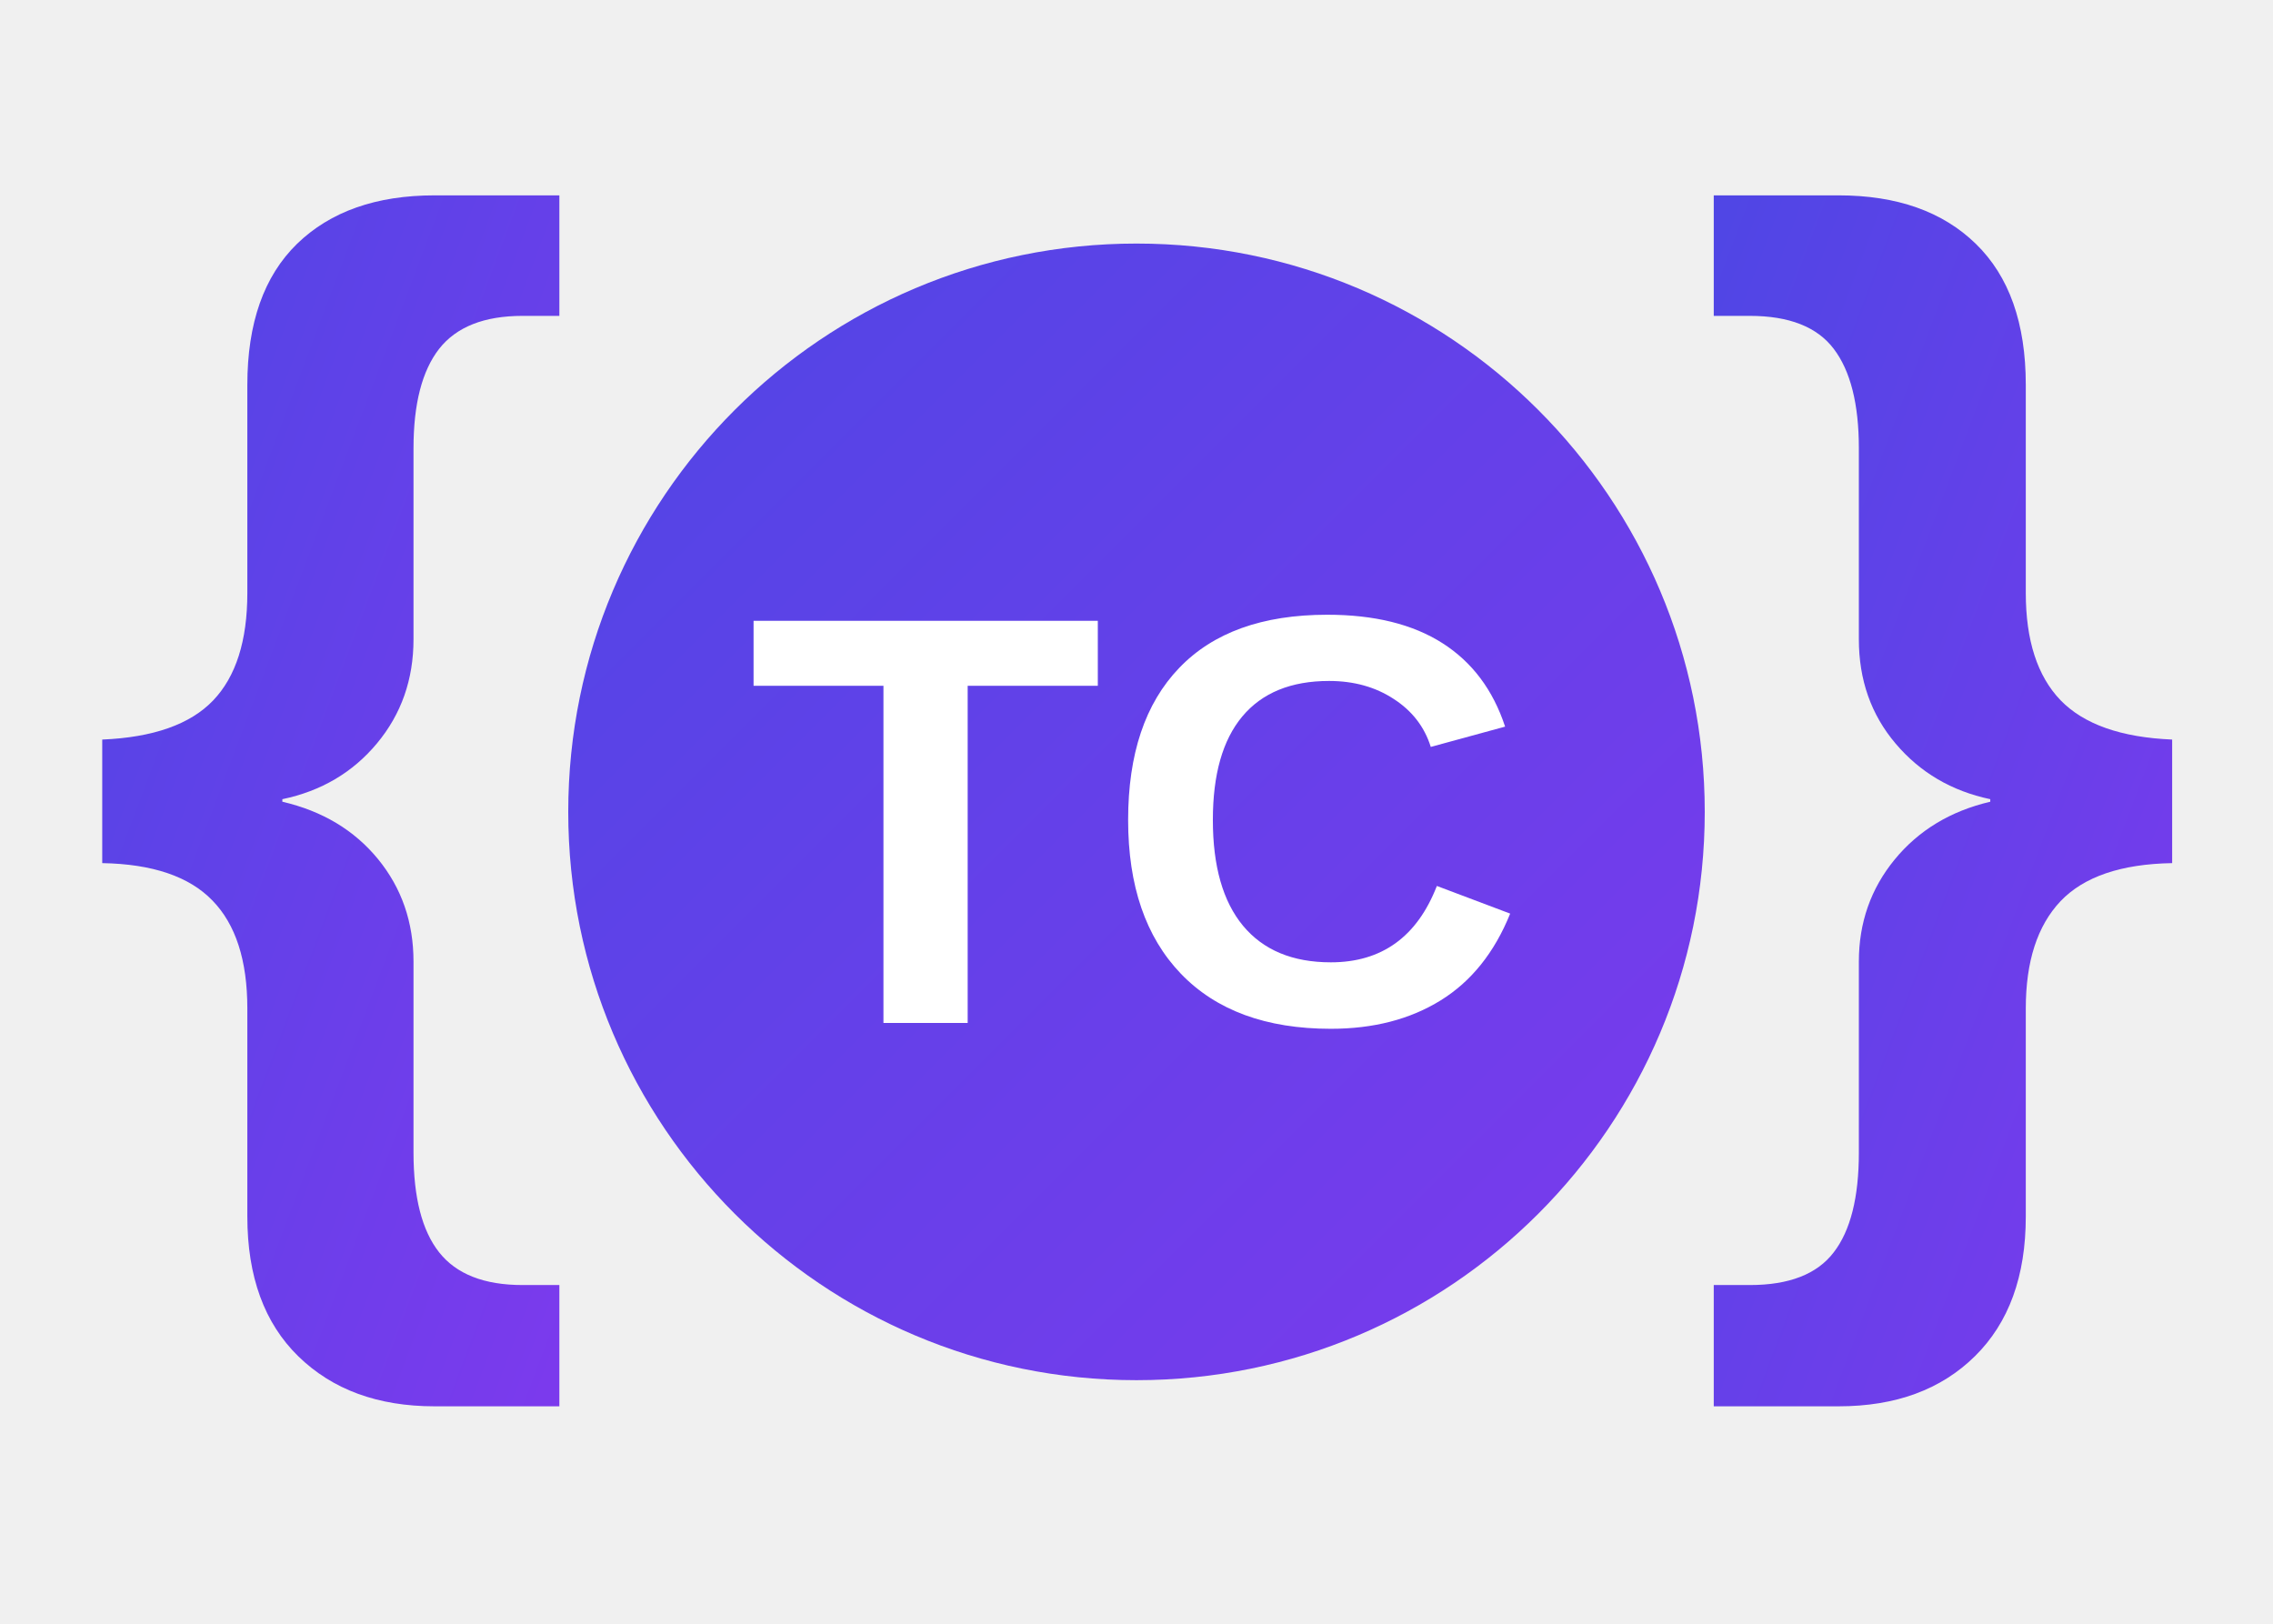
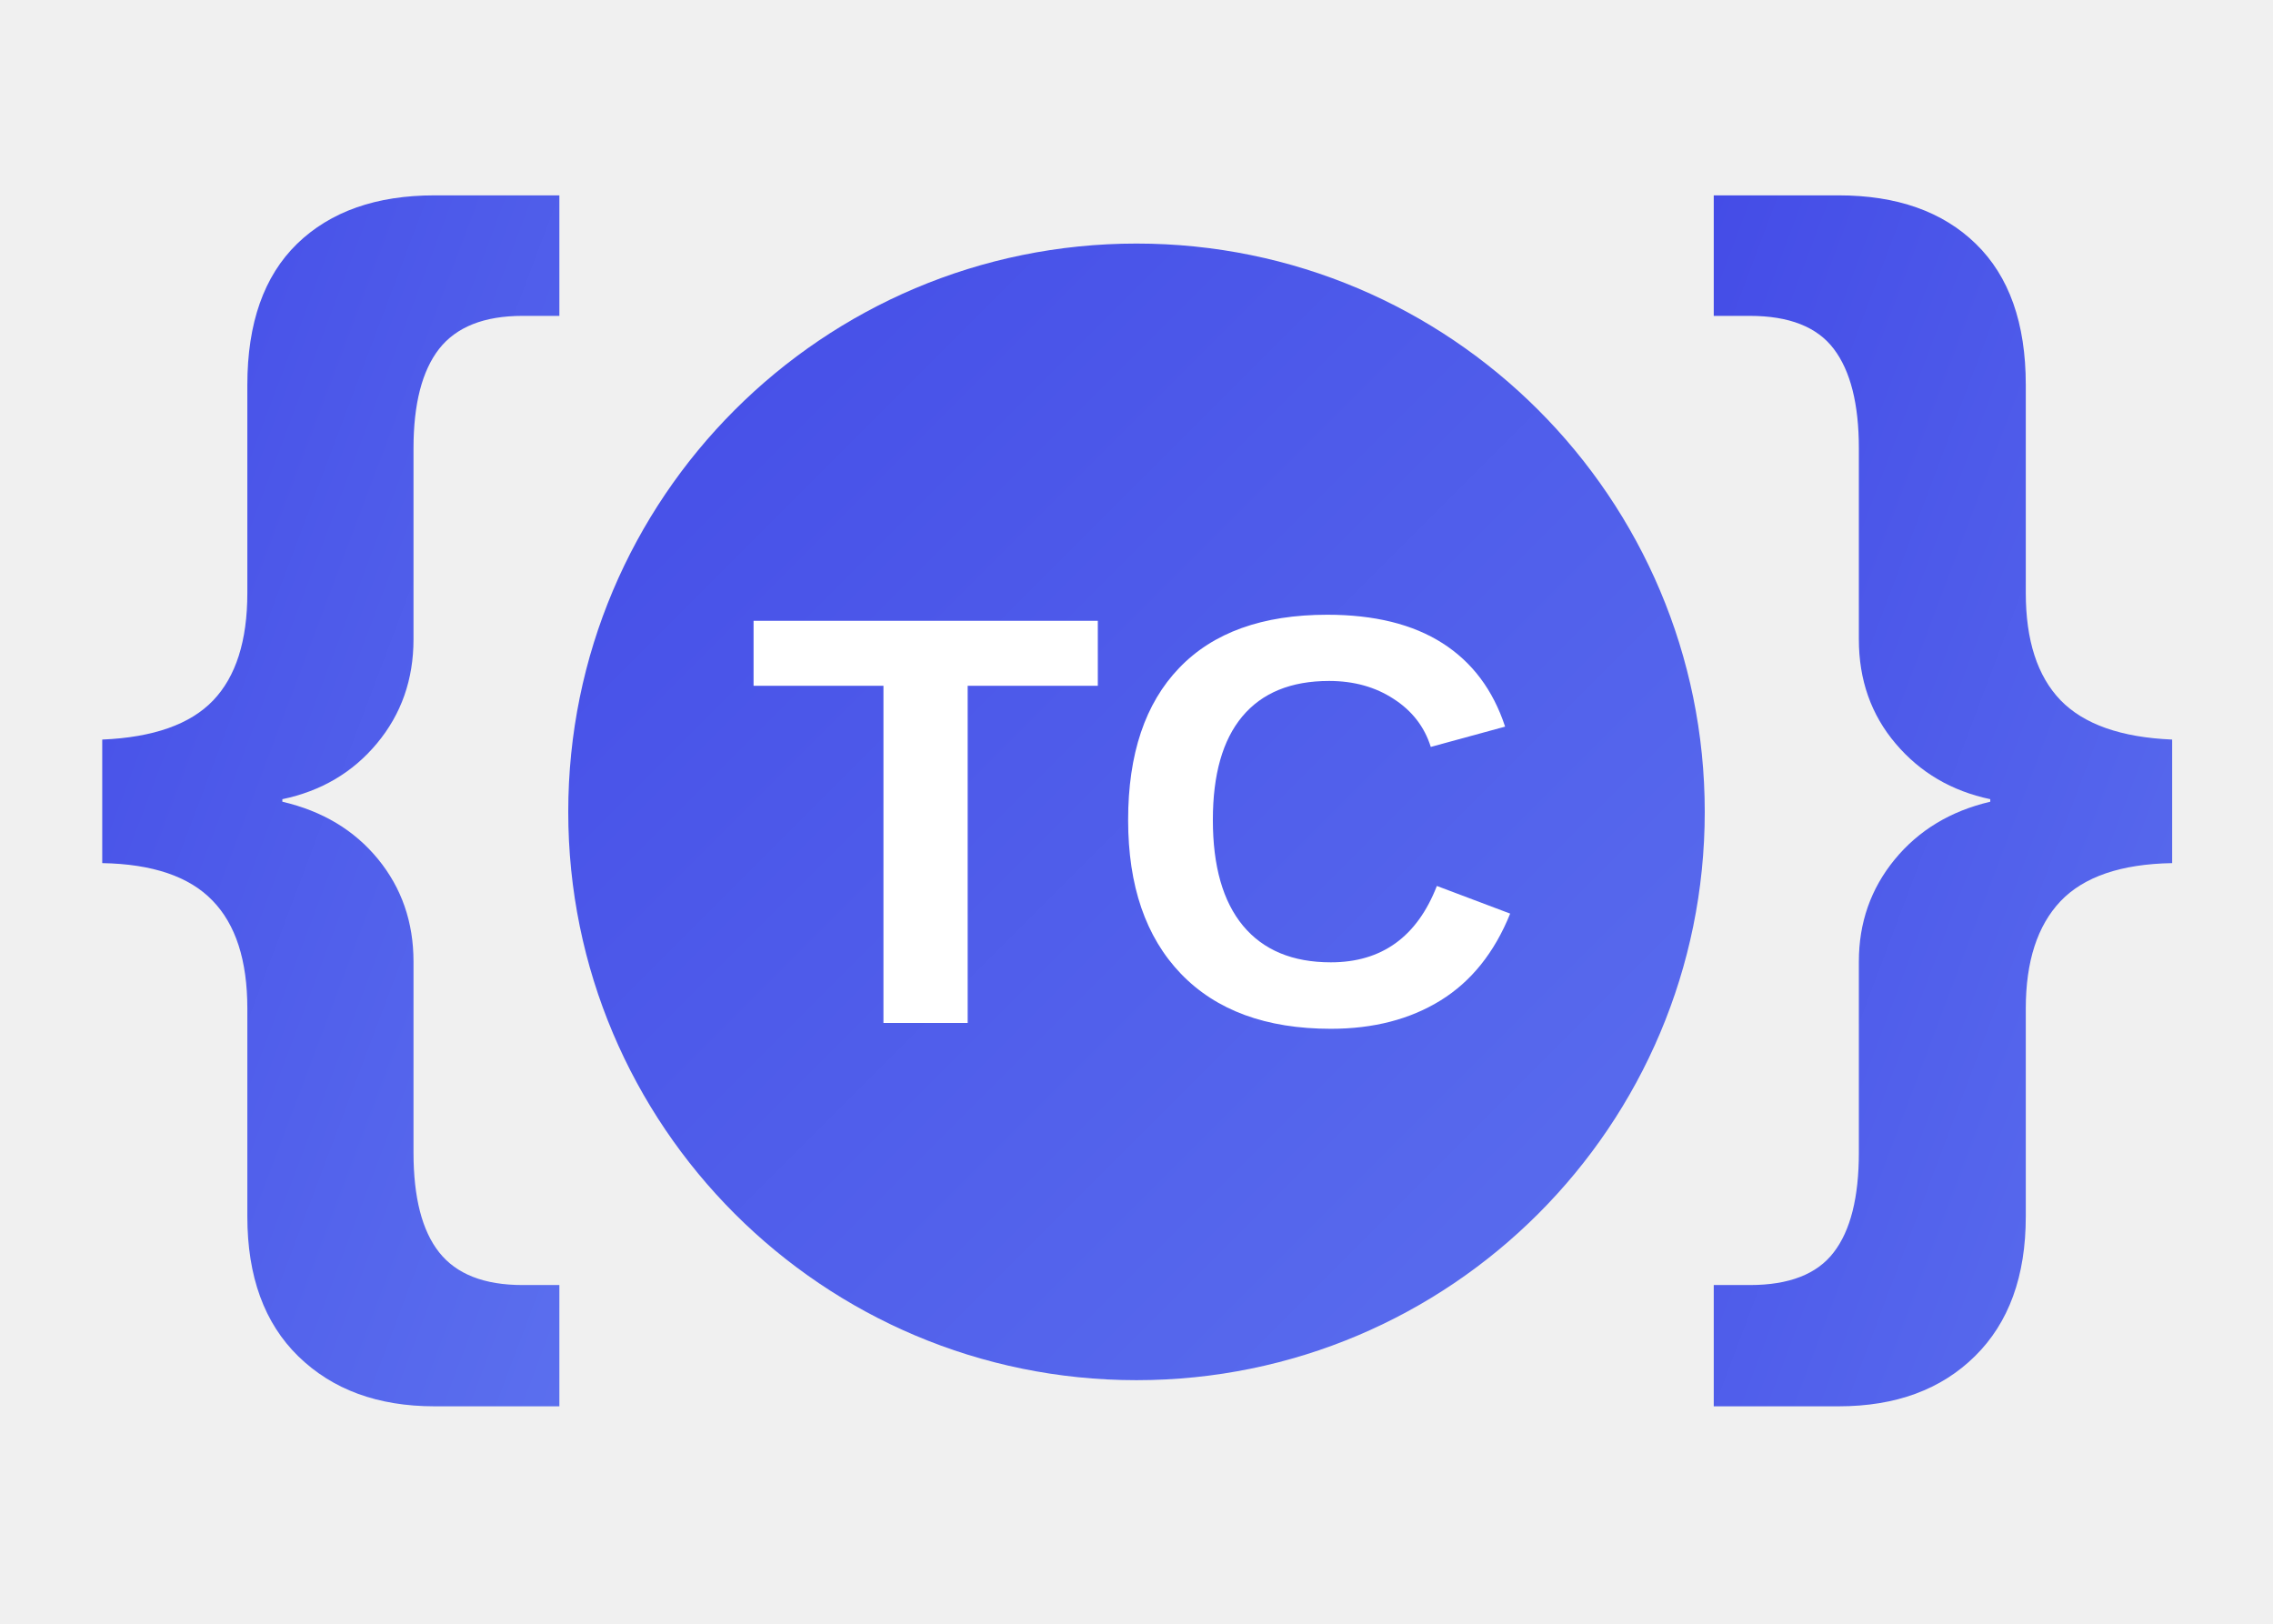
<svg xmlns="http://www.w3.org/2000/svg" viewBox="0 0 140 100" width="140" height="100">
  <defs>
    <linearGradient id="grad" x1="0%" y1="0%" x2="100%" y2="100%">
-       <stop offset="0%" style="stop-color:#4F46E5;stop-opacity:1" />
-       <stop offset="100%" style="stop-color:#7C3AED;stop-opacity:1" />
+       <stop offset="0%" style="stop-color:#444CE7;stop-opacity:1" />
+       <stop offset="100%" style="stop-color:#5B6FEE;stop-opacity:1" />
    </linearGradient>
  </defs>
  <text x="5" y="70" font-family="Arial, sans-serif" font-size="80" font-weight="bold" fill="url(#grad)" text-anchor="start">{</text>
  <circle cx="70" cy="50" r="35" fill="url(#grad)" />
  <text x="70" y="63" font-family="Arial, sans-serif" font-size="36" font-weight="bold" fill="white" text-anchor="middle">TC</text>
  <text x="135" y="70" font-family="Arial, sans-serif" font-size="80" font-weight="bold" fill="url(#grad)" text-anchor="end">}</text>
</svg>
